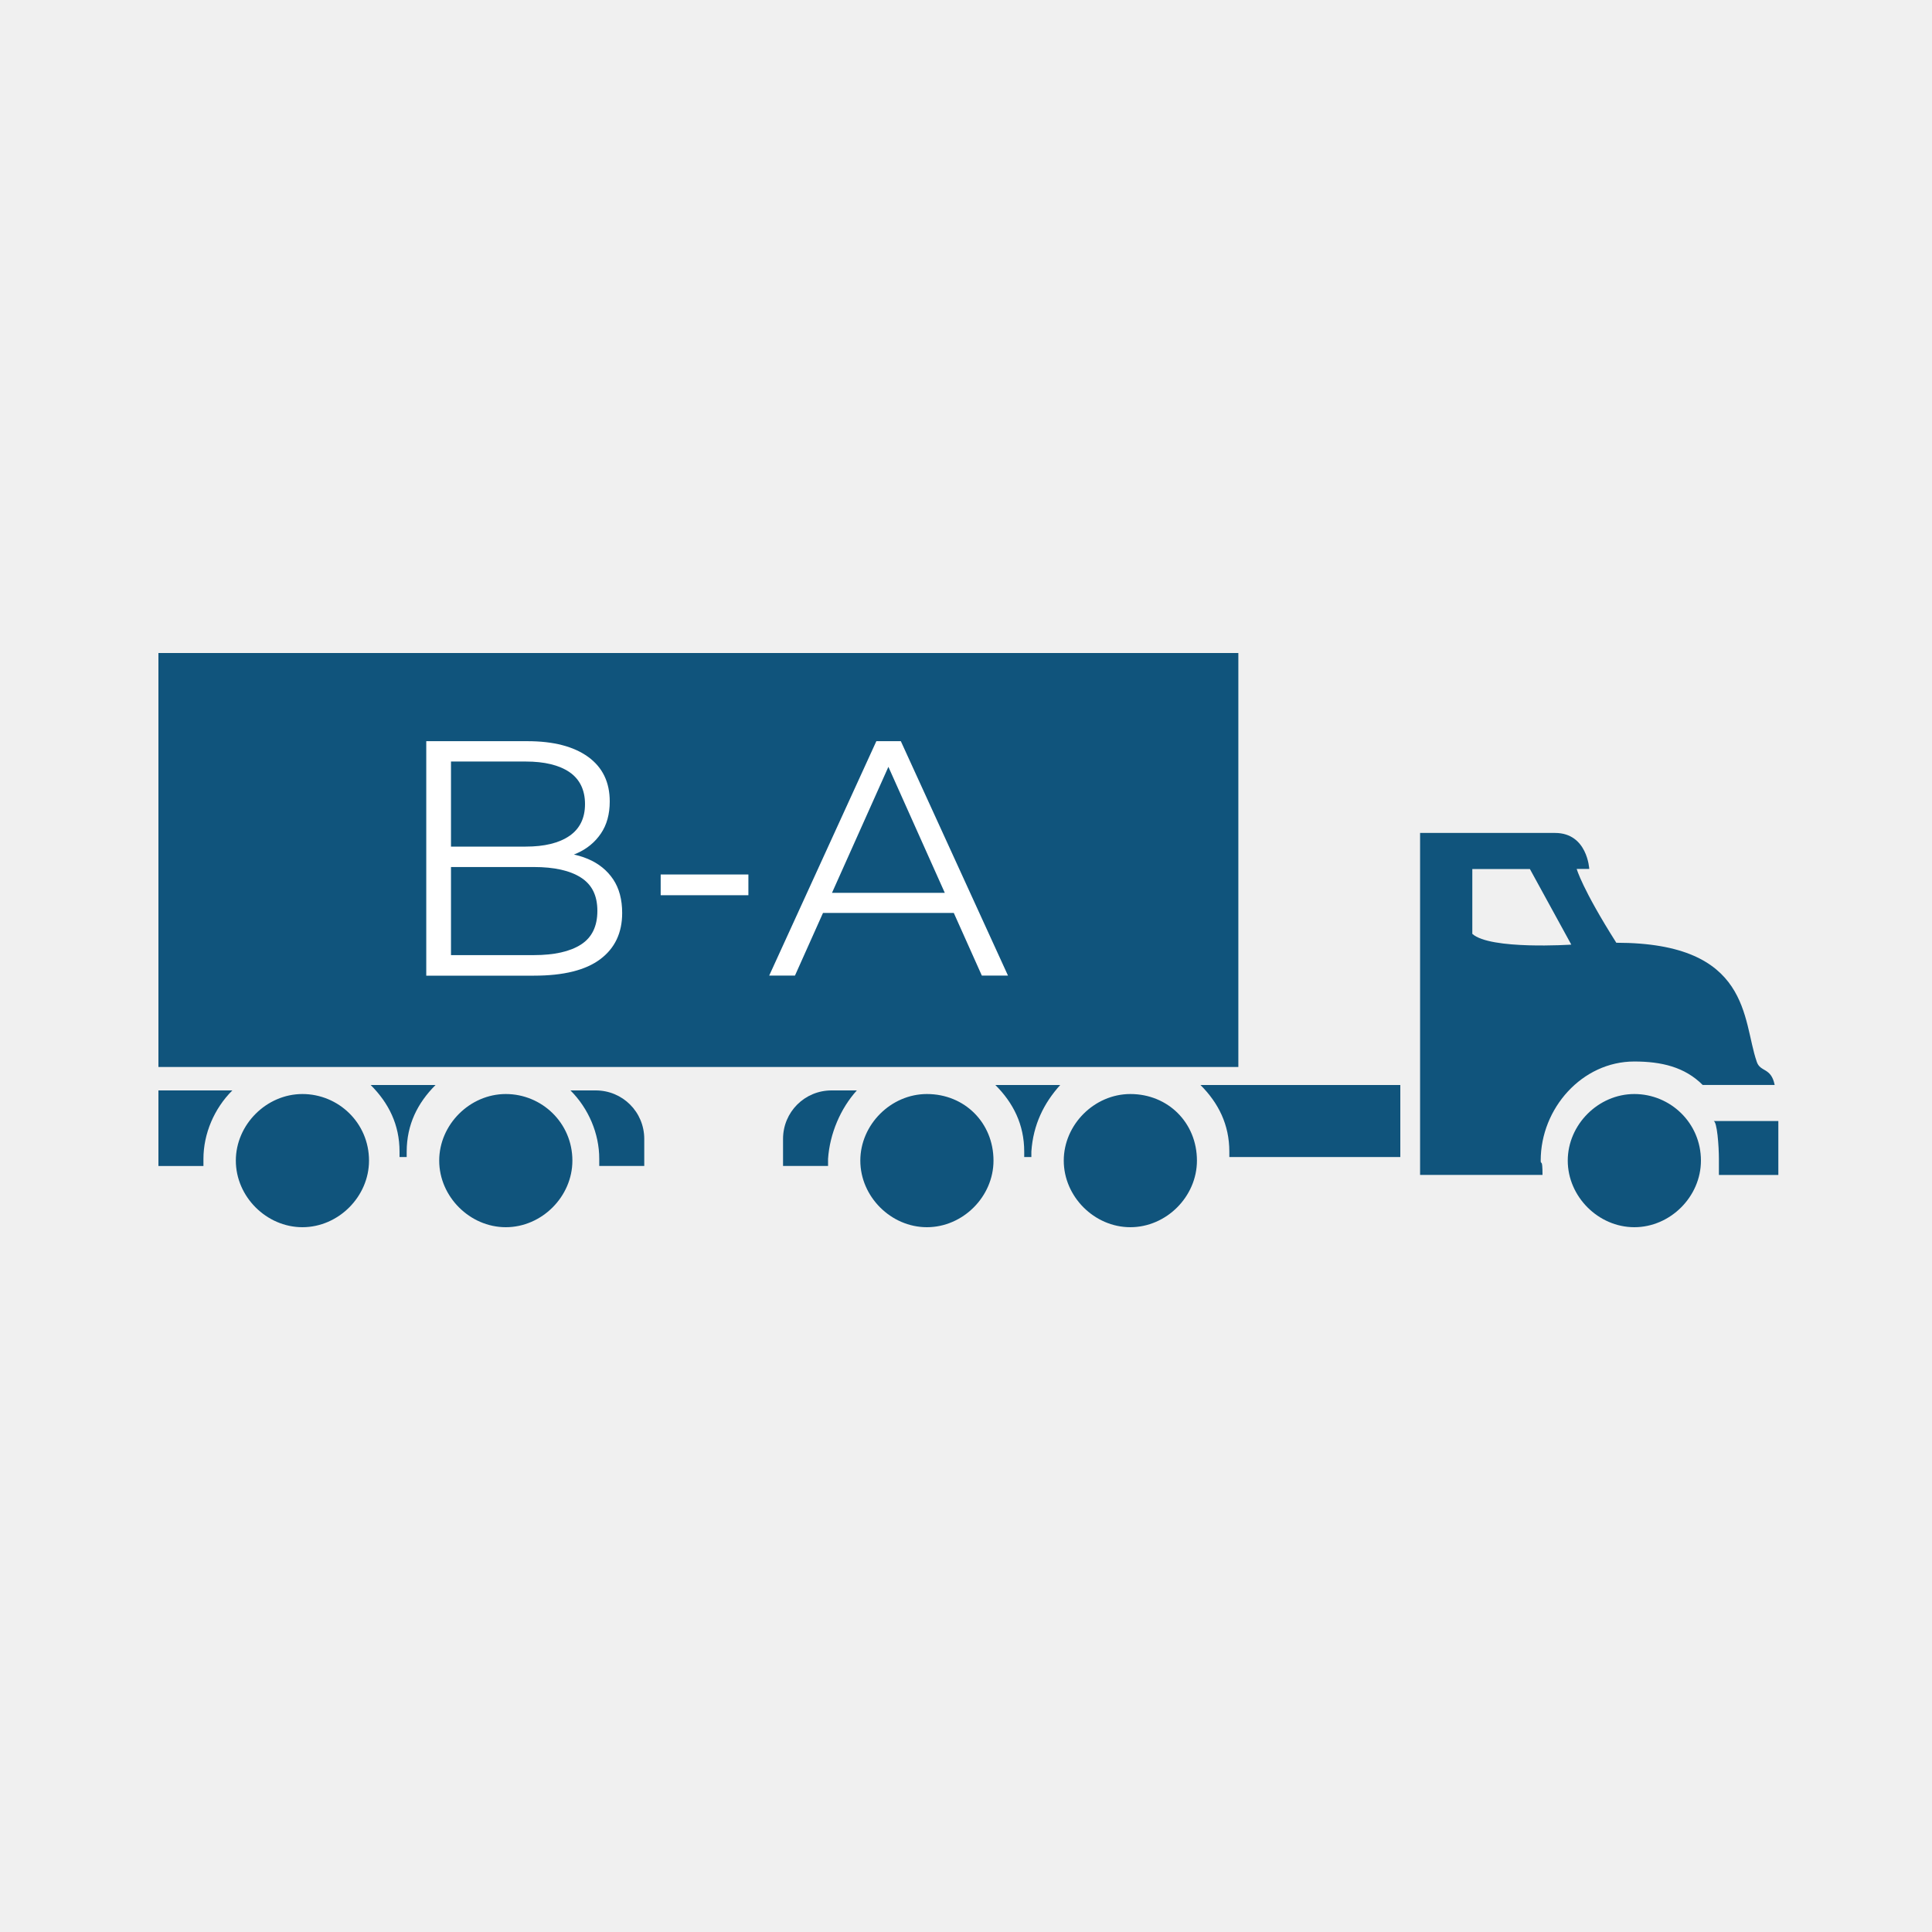
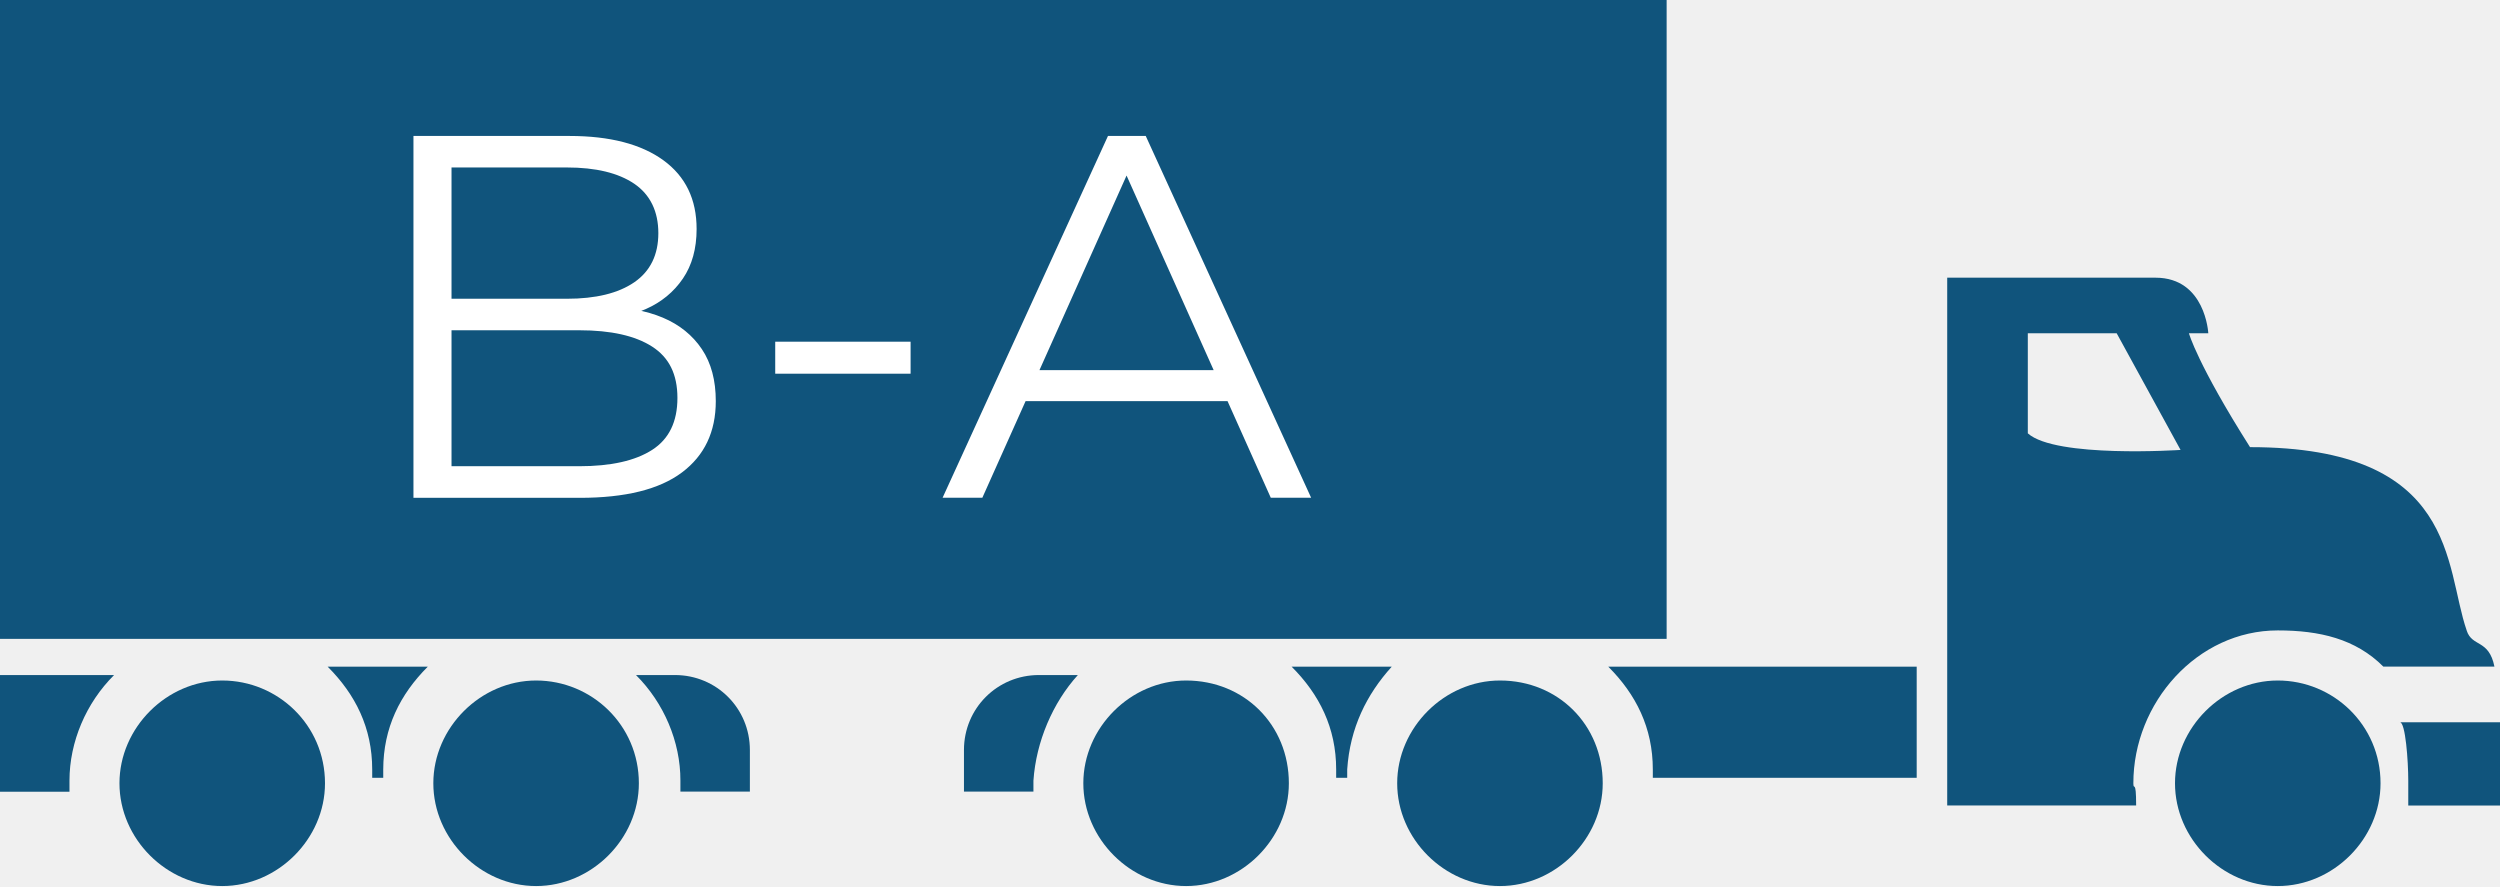
- <svg xmlns="http://www.w3.org/2000/svg" id="Layer_1" data-name="Layer 1" viewBox="0 0 300 300">
+ <svg xmlns="http://www.w3.org/2000/svg" id="Layer_1" data-name="Layer 1" viewBox="0 0 251.54 89.15">
  <defs>
    <style>
      .cls-1 {
        fill: #fff;
      }

      .cls-2 {
        fill: #10547c;
      }
    </style>
  </defs>
  <g>
-     <path class="cls-2" d="M253.78,169.88c-5.59,0-10.34,4.75-10.34,10.34s4.75,10.34,10.34,10.34,10.34-4.75,10.34-10.34c0-5.86-4.75-10.34-10.34-10.34Z" />
-     <path class="cls-2" d="M276.14,174.07h-10.07c.56,0,.84,3.91.84,5.87v2.51h9.23v-8.38Z" />
-     <rect class="cls-2" x="24.6" y="101.4" width="167.69" height="64.28" />
-     <path class="cls-2" d="M175.52,169.88c-5.59,0-10.34,4.75-10.34,10.34s4.75,10.34,10.34,10.34,10.34-4.75,10.34-10.34c0-5.86-4.47-10.34-10.34-10.34Z" />
-     <path class="cls-2" d="M143.93,169.88c-5.59,0-10.34,4.75-10.34,10.34s4.75,10.34,10.34,10.34,10.34-4.75,10.34-10.34c0-5.86-4.47-10.34-10.34-10.34Z" />
-     <path class="cls-2" d="M133.04,169.32h-3.91c-4.19,0-7.54,3.35-7.54,7.54v4.19h6.99v-1.11c.27-3.92,1.94-7.83,4.47-10.62h0Z" />
-     <path class="cls-2" d="M164.63,168.48h-10.07c2.79,2.79,4.48,6.15,4.48,10.34v.84h1.11v-.84c.28-4.19,1.95-7.54,4.48-10.34h0Z" />
-     <path class="cls-2" d="M217.44,168.48h-31.03c2.79,2.79,4.48,6.15,4.48,10.34v.84h26.55v-11.18Z" />
-     <path class="cls-2" d="M78.54,169.88c-5.59,0-10.34,4.75-10.34,10.34s4.75,10.34,10.34,10.34,10.34-4.75,10.34-10.34c0-5.86-4.75-10.34-10.34-10.34Z" />
-     <path class="cls-2" d="M46.96,169.88c-5.59,0-10.34,4.75-10.34,10.34s4.75,10.34,10.34,10.34,10.34-4.75,10.34-10.34c0-5.86-4.75-10.34-10.34-10.34Z" />
-     <path class="cls-2" d="M36.06,169.32h-11.46v11.74h6.99v-1.11c0-3.92,1.68-7.83,4.48-10.62h0Z" />
-     <path class="cls-2" d="M88.59,169.32h3.91c4.19,0,7.54,3.35,7.54,7.54v4.19h-6.99v-1.11c.01-3.92-1.67-7.83-4.47-10.62h0Z" />
-     <path class="cls-2" d="M67.63,168.48h-10.07c2.79,2.79,4.48,6.15,4.48,10.34v.84h1.11v-.84c.01-4.19,1.68-7.54,4.48-10.34h0Z" />
-     <path class="cls-2" d="M228.62,145.01v-10.07h8.94l6.43,11.74s-12.58.84-15.37-1.67h0ZM272.78,164.84c-2.24-6.43-.84-18.45-21.8-18.45-5.31-8.38-6.15-11.46-6.15-11.46h1.95s-.28-5.59-5.31-5.59h-20.96v53.1h19.01c0-2.79-.28-1.4-.28-2.24,0-8.1,6.43-15.37,14.53-15.37,4.19,0,7.83.84,10.62,3.64h11.18c-.56-2.78-2.24-1.94-2.79-3.62h0Z" />
+     <path class="cls-2" d="M229.18,68.47c-5.59,0-10.34,4.75-10.34,10.34s4.75,10.34,10.34,10.34,10.34-4.75,10.34-10.34c0-5.86-4.75-10.34-10.34-10.34Z" />
+     <path class="cls-2" d="M251.54,72.67h-10.07c.56,0,.84,3.91.84,5.87v2.51h9.23v-8.38Z" />
+     <rect class="cls-2" width="167.69" height="64.28" />
+     <path class="cls-2" d="M150.92,68.47c-5.59,0-10.34,4.75-10.34,10.34s4.75,10.34,10.34,10.34,10.34-4.75,10.34-10.34c0-5.86-4.47-10.34-10.34-10.34Z" />
+     <path class="cls-2" d="M119.34,68.47c-5.59,0-10.34,4.75-10.34,10.34s4.75,10.34,10.34,10.34,10.34-4.75,10.34-10.34c0-5.86-4.47-10.34-10.34-10.34Z" />
+     <path class="cls-2" d="M108.44,67.92h-3.91c-4.19,0-7.54,3.35-7.54,7.54v4.19h6.99v-1.11c.27-3.92,1.94-7.83,4.47-10.62h0Z" />
+     <path class="cls-2" d="M140.03,67.08h-10.07c2.79,2.79,4.48,6.15,4.48,10.34v.84h1.11v-.84c.28-4.19,1.95-7.54,4.48-10.34h0Z" />
+     <path class="cls-2" d="M192.85,67.08h-31.03c2.79,2.79,4.48,6.15,4.48,10.34v.84h26.55v-11.18Z" />
+     <path class="cls-2" d="M53.94,68.47c-5.59,0-10.34,4.75-10.34,10.34s4.75,10.34,10.34,10.34,10.34-4.75,10.34-10.34c0-5.86-4.75-10.34-10.34-10.34Z" />
+     <path class="cls-2" d="M22.36,68.47c-5.59,0-10.34,4.75-10.34,10.34s4.75,10.34,10.34,10.34,10.34-4.75,10.34-10.34c0-5.86-4.75-10.34-10.34-10.34Z" />
+     <path class="cls-2" d="M11.46,67.92H0v11.74h6.99v-1.11c0-3.92,1.68-7.83,4.48-10.62h0Z" />
+     <path class="cls-2" d="M64,67.92h3.91c4.19,0,7.54,3.35,7.54,7.54v4.19h-6.99v-1.11c.01-3.92-1.67-7.83-4.47-10.62h0Z" />
+     <path class="cls-2" d="M43.04,67.08h-10.07c2.79,2.79,4.48,6.15,4.48,10.34v.84h1.11v-.84c.01-4.19,1.68-7.54,4.48-10.34h0Z" />
+     <path class="cls-2" d="M204.03,43.6v-10.07h8.94l6.43,11.74s-12.58.84-15.37-1.67h0ZM248.19,63.44c-2.24-6.43-.84-18.45-21.8-18.45-5.31-8.38-6.15-11.46-6.15-11.46h1.95s-.28-5.59-5.31-5.59h-20.96v53.1h19.01c0-2.79-.28-1.4-.28-2.24,0-8.1,6.43-15.37,14.53-15.37,4.19,0,7.83.84,10.62,3.64h11.18c-.56-2.78-2.24-1.94-2.79-3.62h0Z" />
  </g>
  <g>
-     <path class="cls-1" d="M66.19,151.49v-36.4h15.7c4.06,0,7.2.82,9.44,2.44,2.24,1.63,3.35,3.93,3.35,6.92,0,1.98-.46,3.64-1.38,4.99-.92,1.35-2.17,2.38-3.74,3.07-1.58.69-3.3,1.04-5.17,1.04l.88-1.25c2.32,0,4.32.36,6.01,1.07,1.68.71,2.99,1.77,3.93,3.17.94,1.4,1.4,3.15,1.4,5.23,0,3.09-1.14,5.48-3.41,7.18-2.27,1.7-5.69,2.55-10.27,2.55h-16.74ZM70.04,148.31h12.84c3.19,0,5.63-.55,7.33-1.64,1.7-1.09,2.55-2.83,2.55-5.23s-.85-4.08-2.55-5.17c-1.7-1.09-4.14-1.64-7.33-1.64h-13.26v-3.17h12.01c2.91,0,5.17-.55,6.79-1.66,1.61-1.11,2.42-2.76,2.42-4.94s-.81-3.87-2.42-4.97c-1.61-1.09-3.87-1.64-6.79-1.64h-11.6v30.06Z" />
-     <path class="cls-1" d="M102.59,139.01v-3.22h13.62v3.22h-13.62Z" />
-     <path class="cls-1" d="M119.44,151.49l16.64-36.4h3.8l16.64,36.4h-4.06l-15.29-34.16h1.56l-15.29,34.16h-4ZM125.99,141.76l1.14-3.12h21.16l1.14,3.12h-23.45Z" />
+     <path class="cls-1" d="M41.6,50.08V13.68h15.7c4.06,0,7.2.82,9.44,2.44,2.24,1.63,3.35,3.93,3.35,6.92,0,1.98-.46,3.64-1.38,4.99-.92,1.35-2.17,2.38-3.74,3.07-1.58.69-3.3,1.04-5.17,1.04l.88-1.25c2.32,0,4.32.36,6.01,1.07,1.68.71,2.99,1.77,3.93,3.17.94,1.4,1.4,3.15,1.4,5.23,0,3.09-1.14,5.48-3.41,7.18-2.27,1.7-5.69,2.55-10.27,2.55h-16.74ZM45.44,46.91h12.84c3.19,0,5.63-.55,7.33-1.64,1.7-1.09,2.55-2.83,2.55-5.23s-.85-4.08-2.55-5.17c-1.7-1.09-4.14-1.64-7.33-1.64h-13.26v-3.17h12.01c2.91,0,5.17-.55,6.79-1.66,1.61-1.11,2.42-2.76,2.42-4.94s-.81-3.87-2.42-4.97c-1.61-1.09-3.87-1.64-6.79-1.64h-11.6v30.06Z" />
+     <path class="cls-1" d="M78,37.6v-3.22h13.62v3.22h-13.62Z" />
+     <path class="cls-1" d="M94.84,50.08l16.64-36.4h3.8l16.64,36.4h-4.06l-15.29-34.16h1.56l-15.29,34.16h-4ZM101.4,40.36l1.14-3.12h21.16l1.14,3.12h-23.45Z" />
  </g>
</svg>
